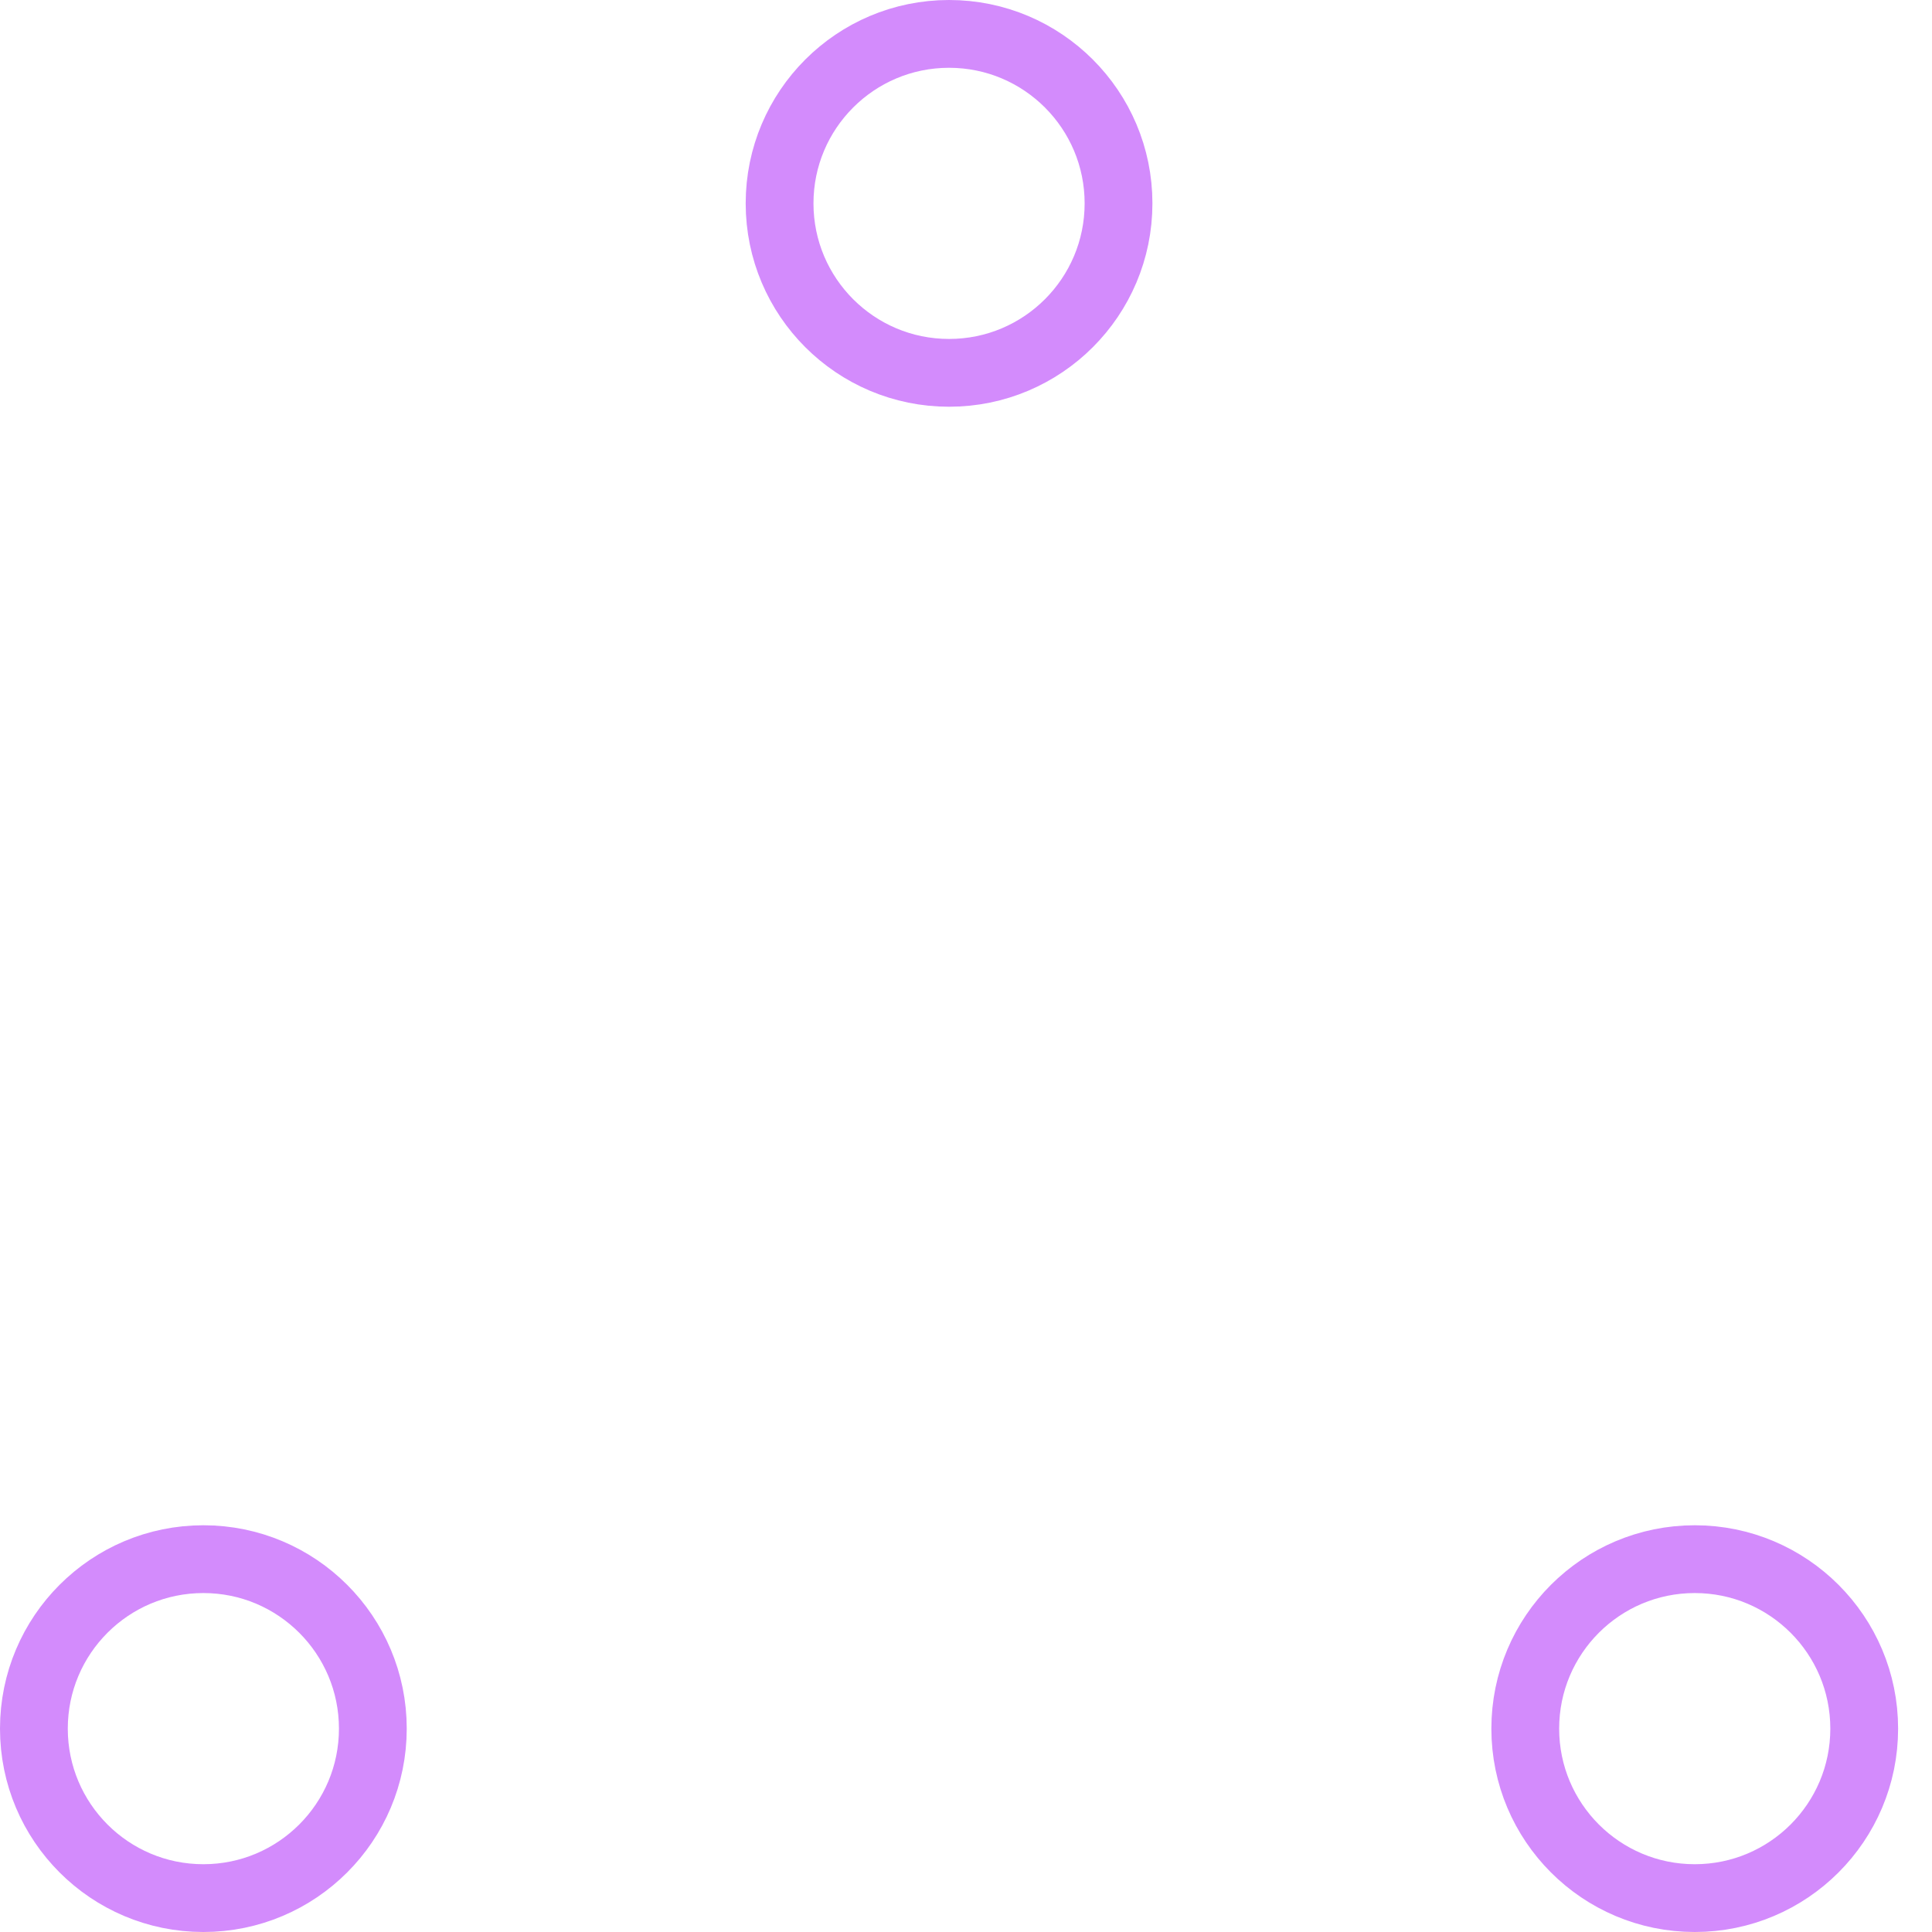
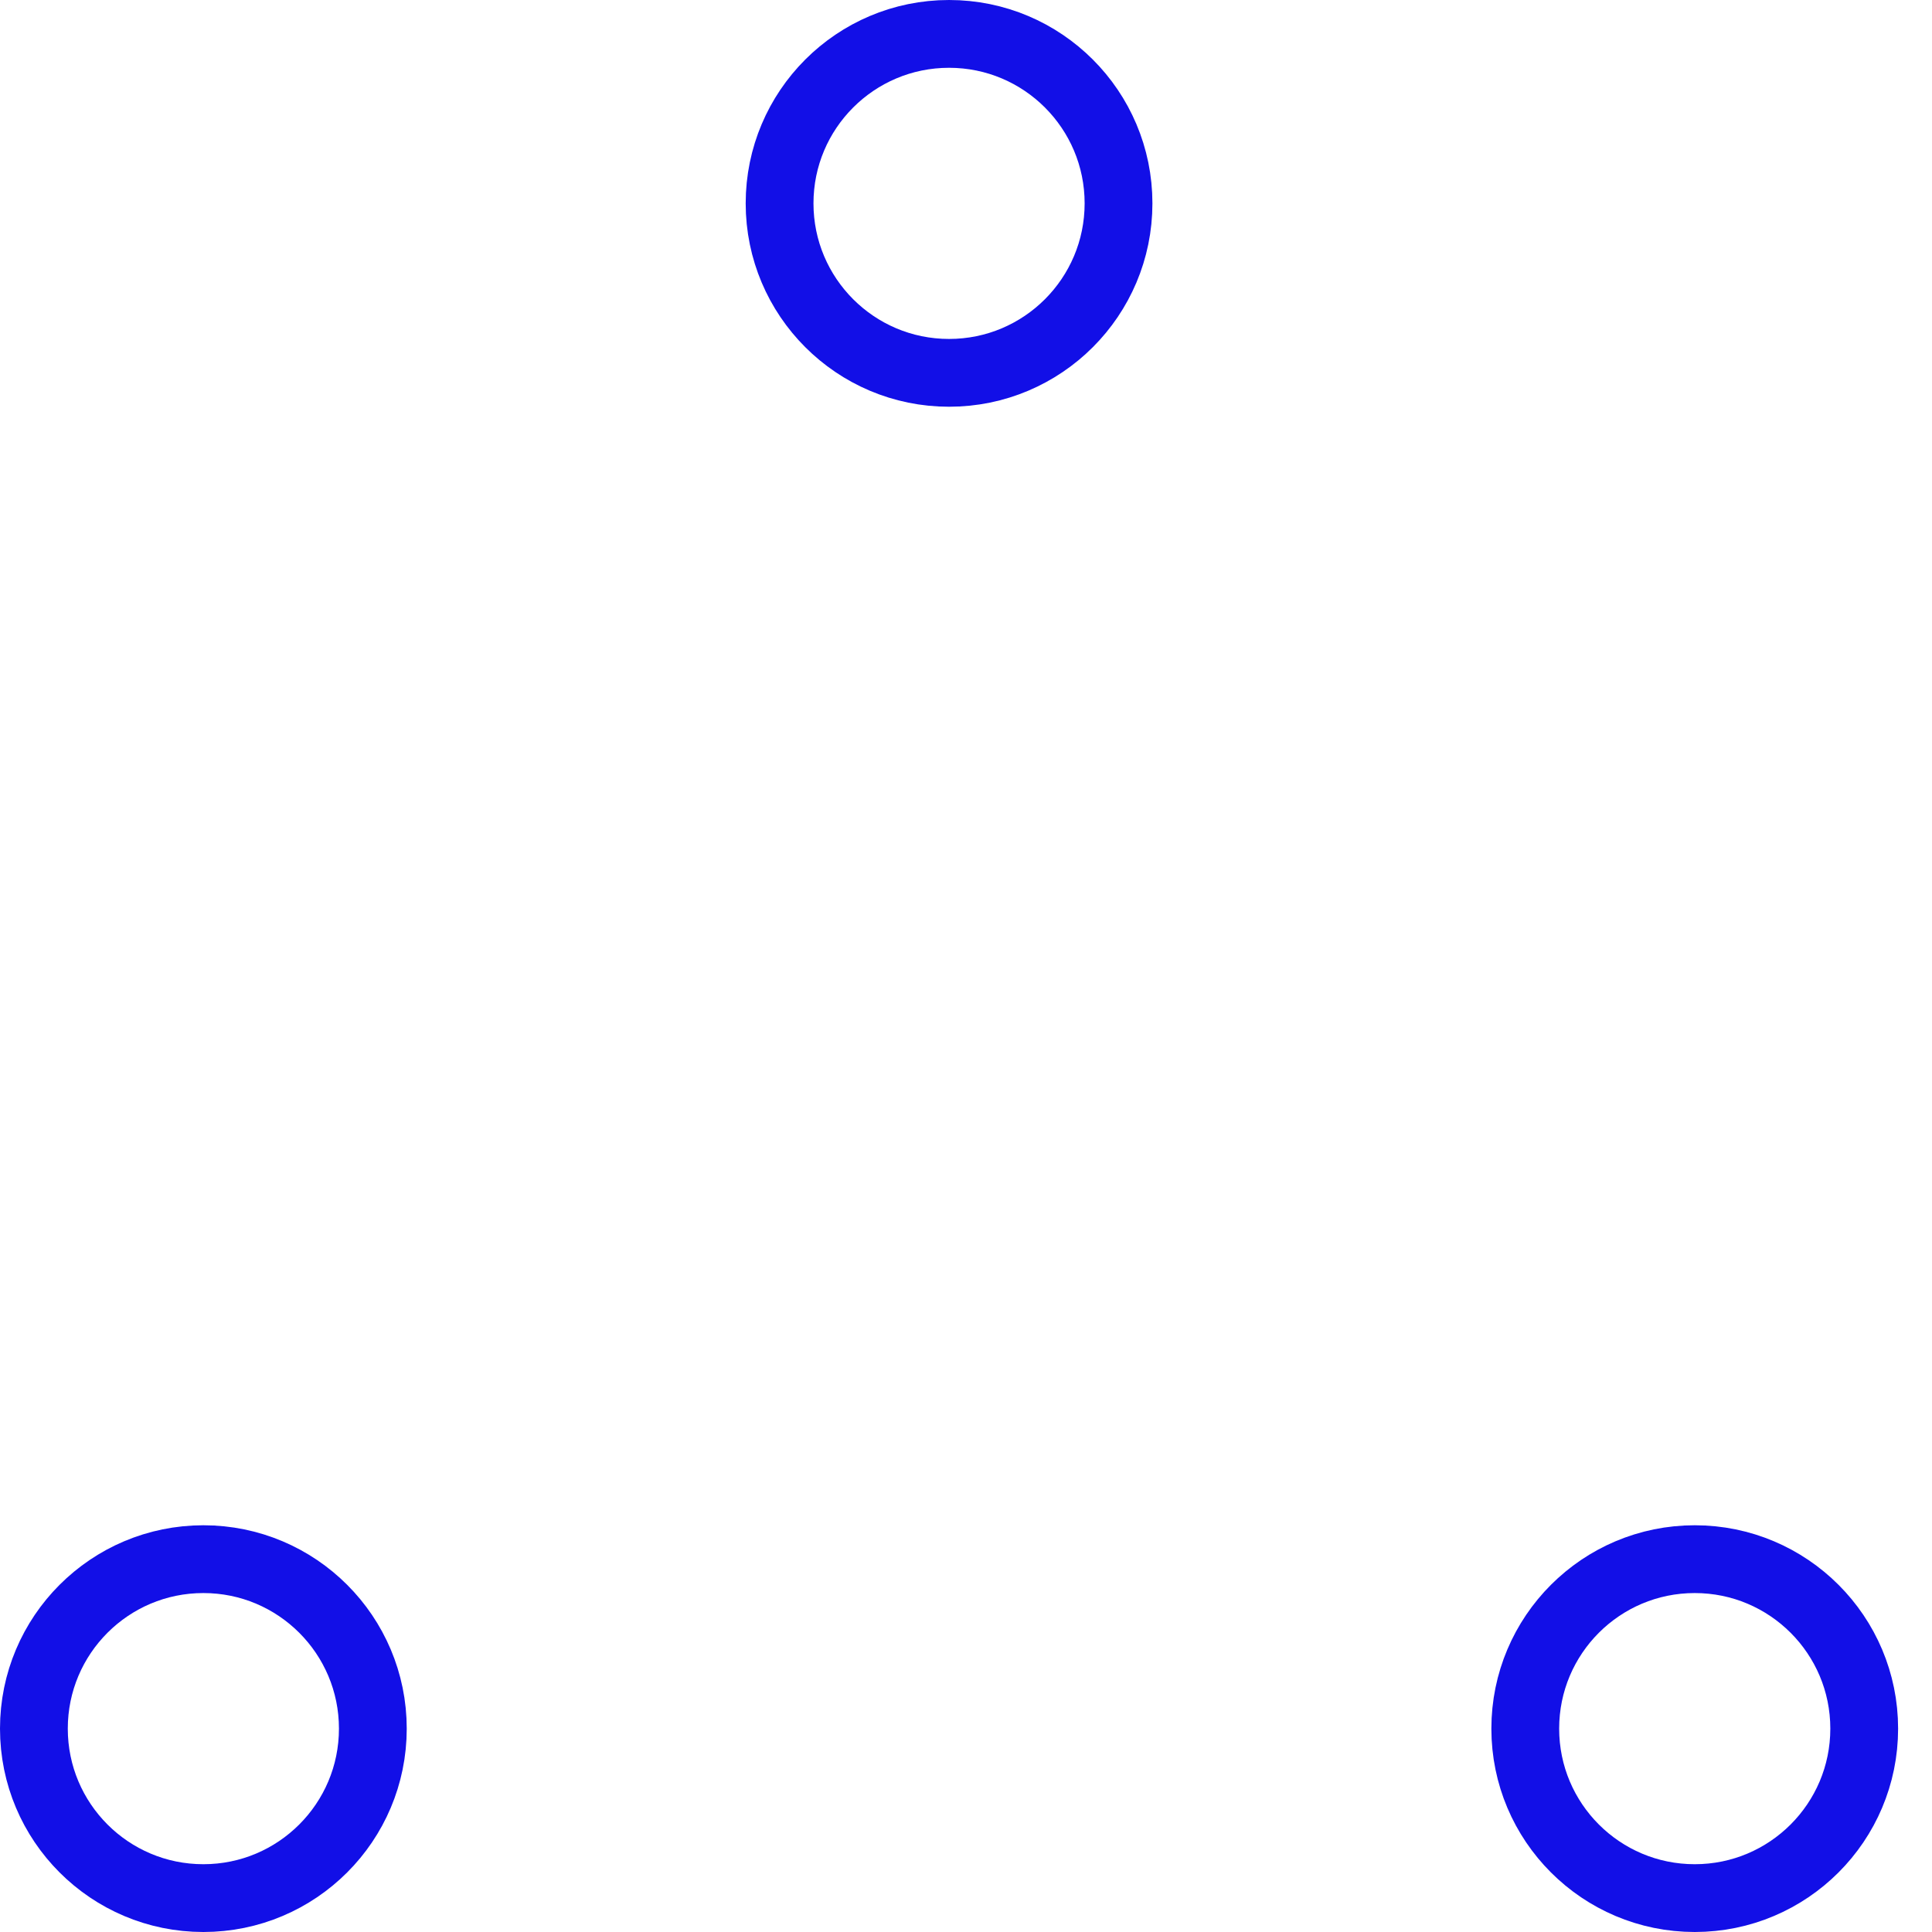
- <svg xmlns="http://www.w3.org/2000/svg" width="80" height="80" viewBox="0 0 57 57" stroke="#d38bfc">
+ <svg xmlns="http://www.w3.org/2000/svg" width="80" height="80" viewBox="0 0 57 57" stroke="#120fe7">
  <g fill="none" fill-rule="evenodd">
    <g transform="translate(1 1)" stroke-width="2">
      <circle cx="5" cy="50" r="5">
        <animate attributeName="cy" begin="0s" dur="2.2s" values="50;5;50;50" calcMode="linear" repeatCount="indefinite" />
        <animate attributeName="cx" begin="0s" dur="2.2s" values="5;27;49;5" calcMode="linear" repeatCount="indefinite" />
      </circle>
      <circle cx="27" cy="5" r="5">
        <animate attributeName="cy" begin="0s" dur="2.2s" from="5" to="5" values="5;50;50;5" calcMode="linear" repeatCount="indefinite" />
        <animate attributeName="cx" begin="0s" dur="2.2s" from="27" to="27" values="27;49;5;27" calcMode="linear" repeatCount="indefinite" />
      </circle>
      <circle cx="49" cy="50" r="5">
        <animate attributeName="cy" begin="0s" dur="2.2s" values="50;50;5;50" calcMode="linear" repeatCount="indefinite" />
        <animate attributeName="cx" from="49" to="49" begin="0s" dur="2.2s" values="49;5;27;49" calcMode="linear" repeatCount="indefinite" />
      </circle>
    </g>
  </g>
</svg>
